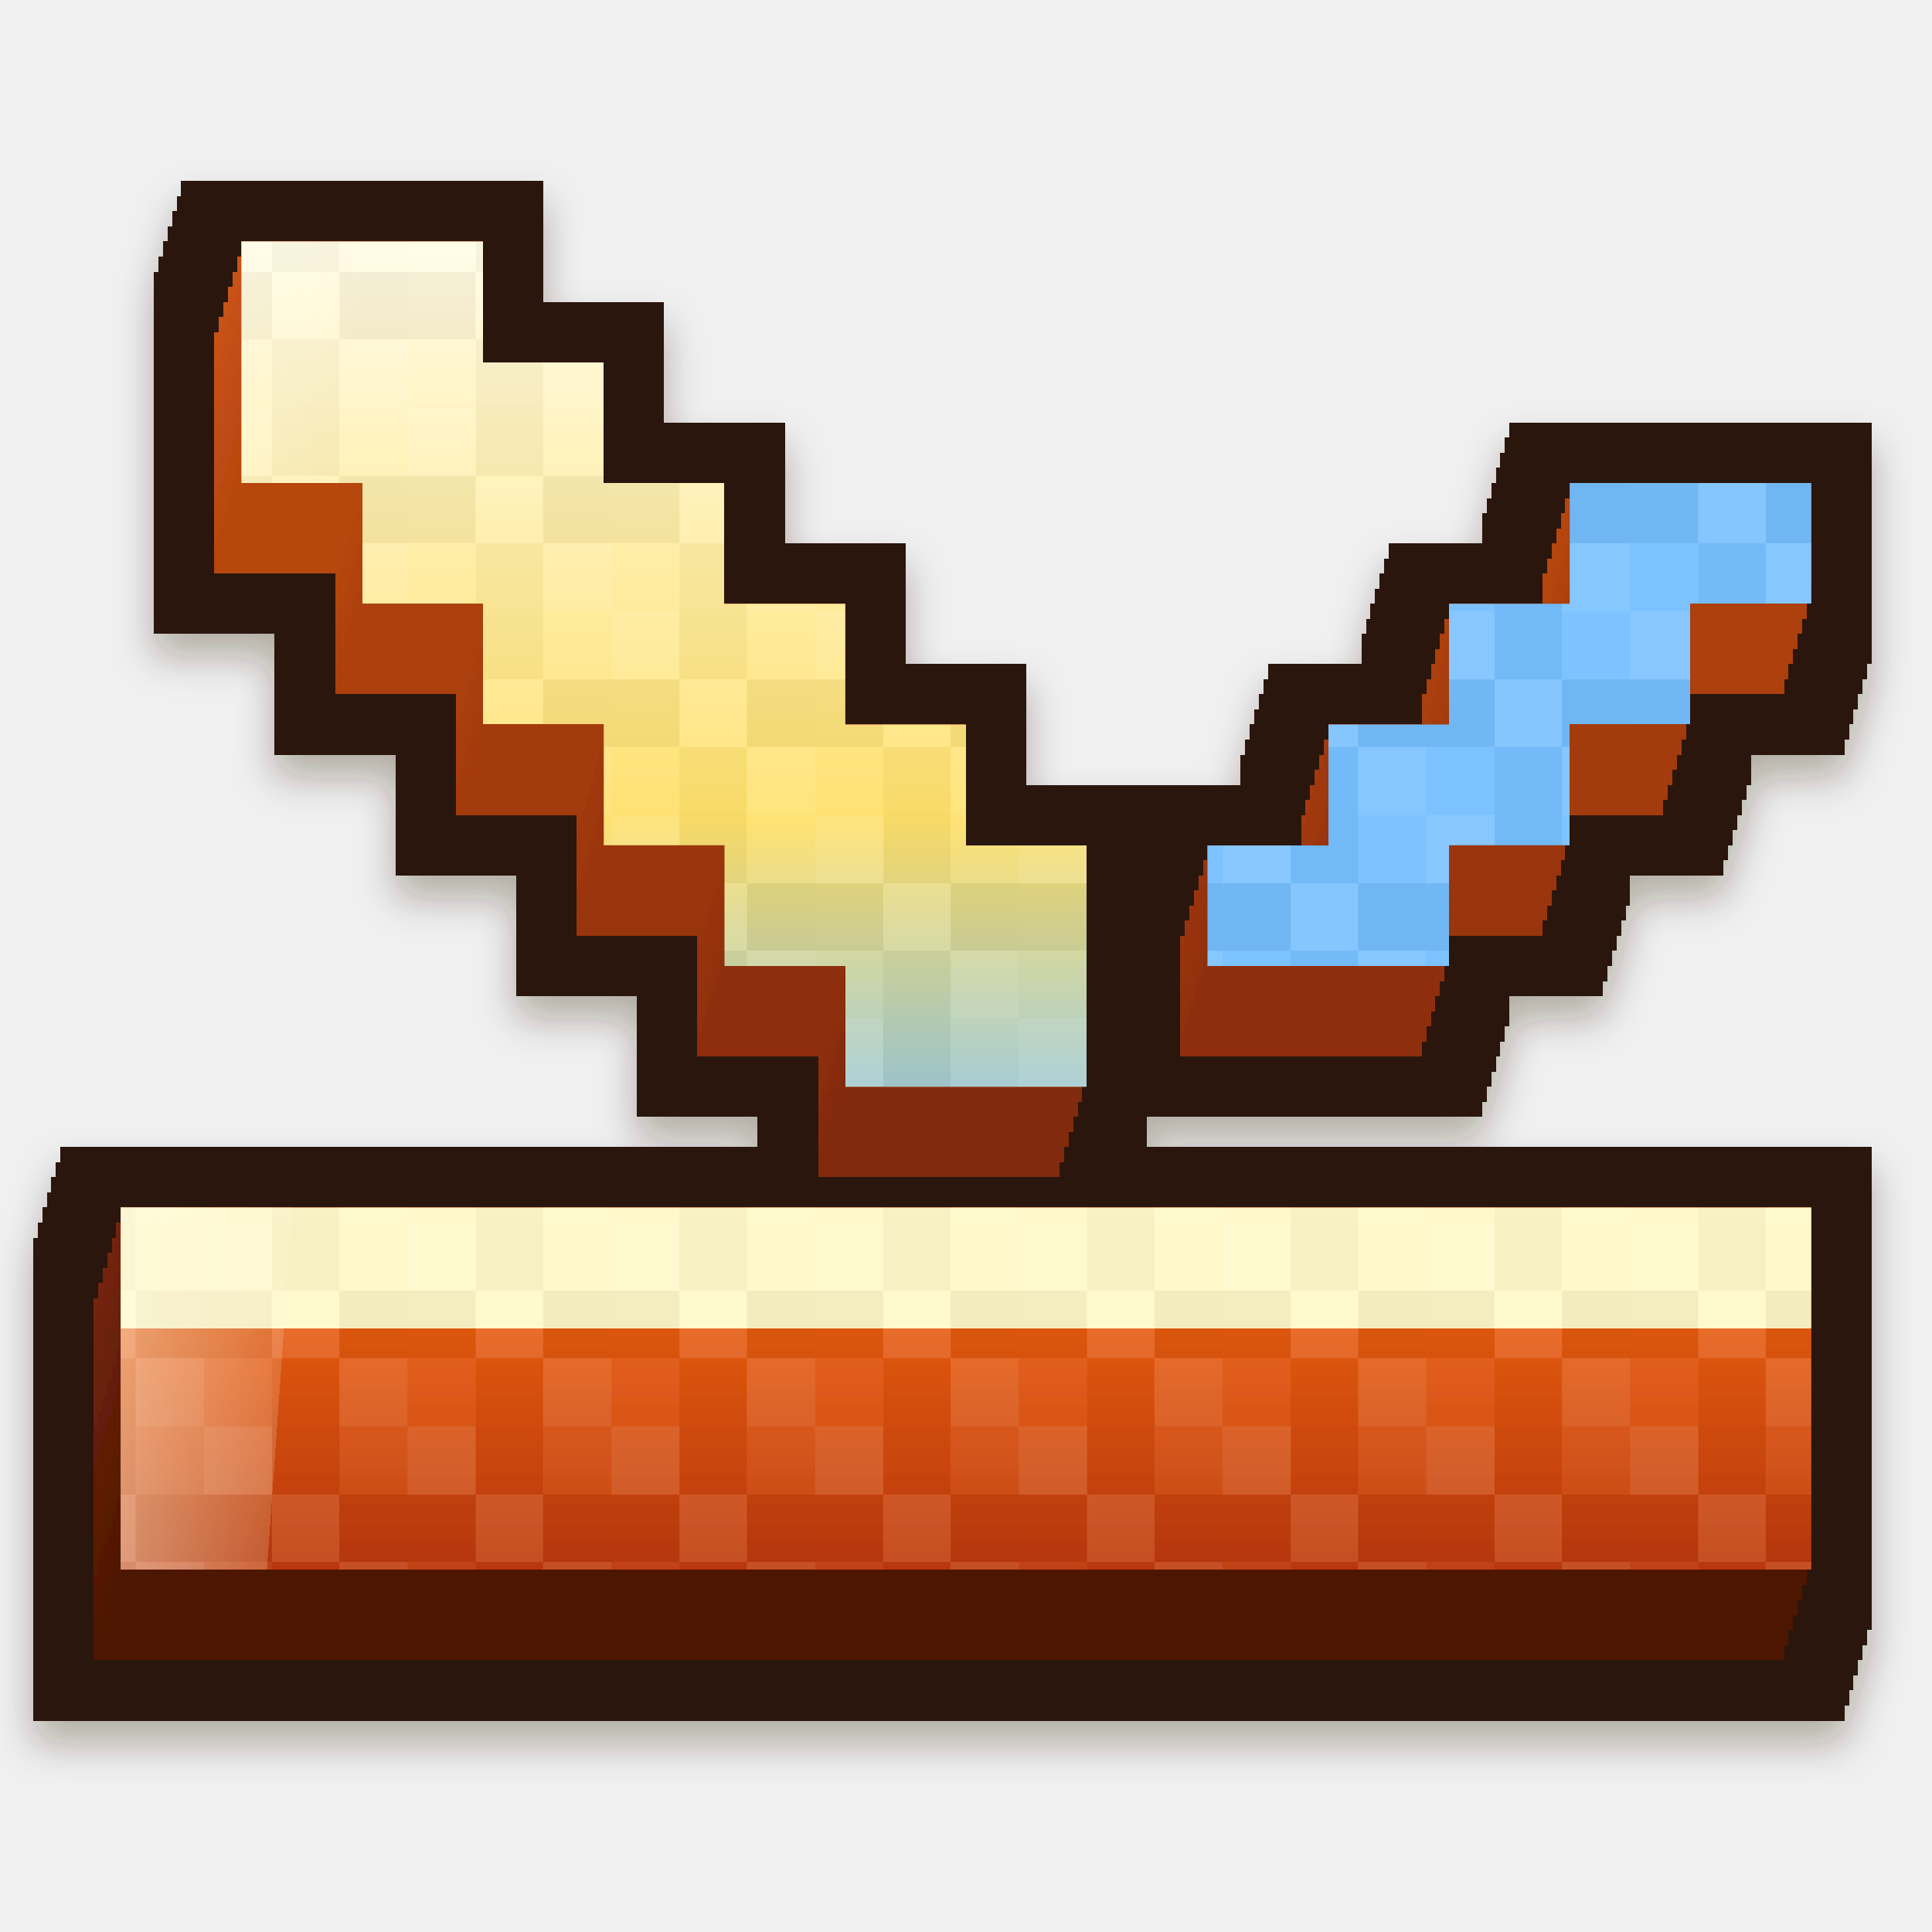
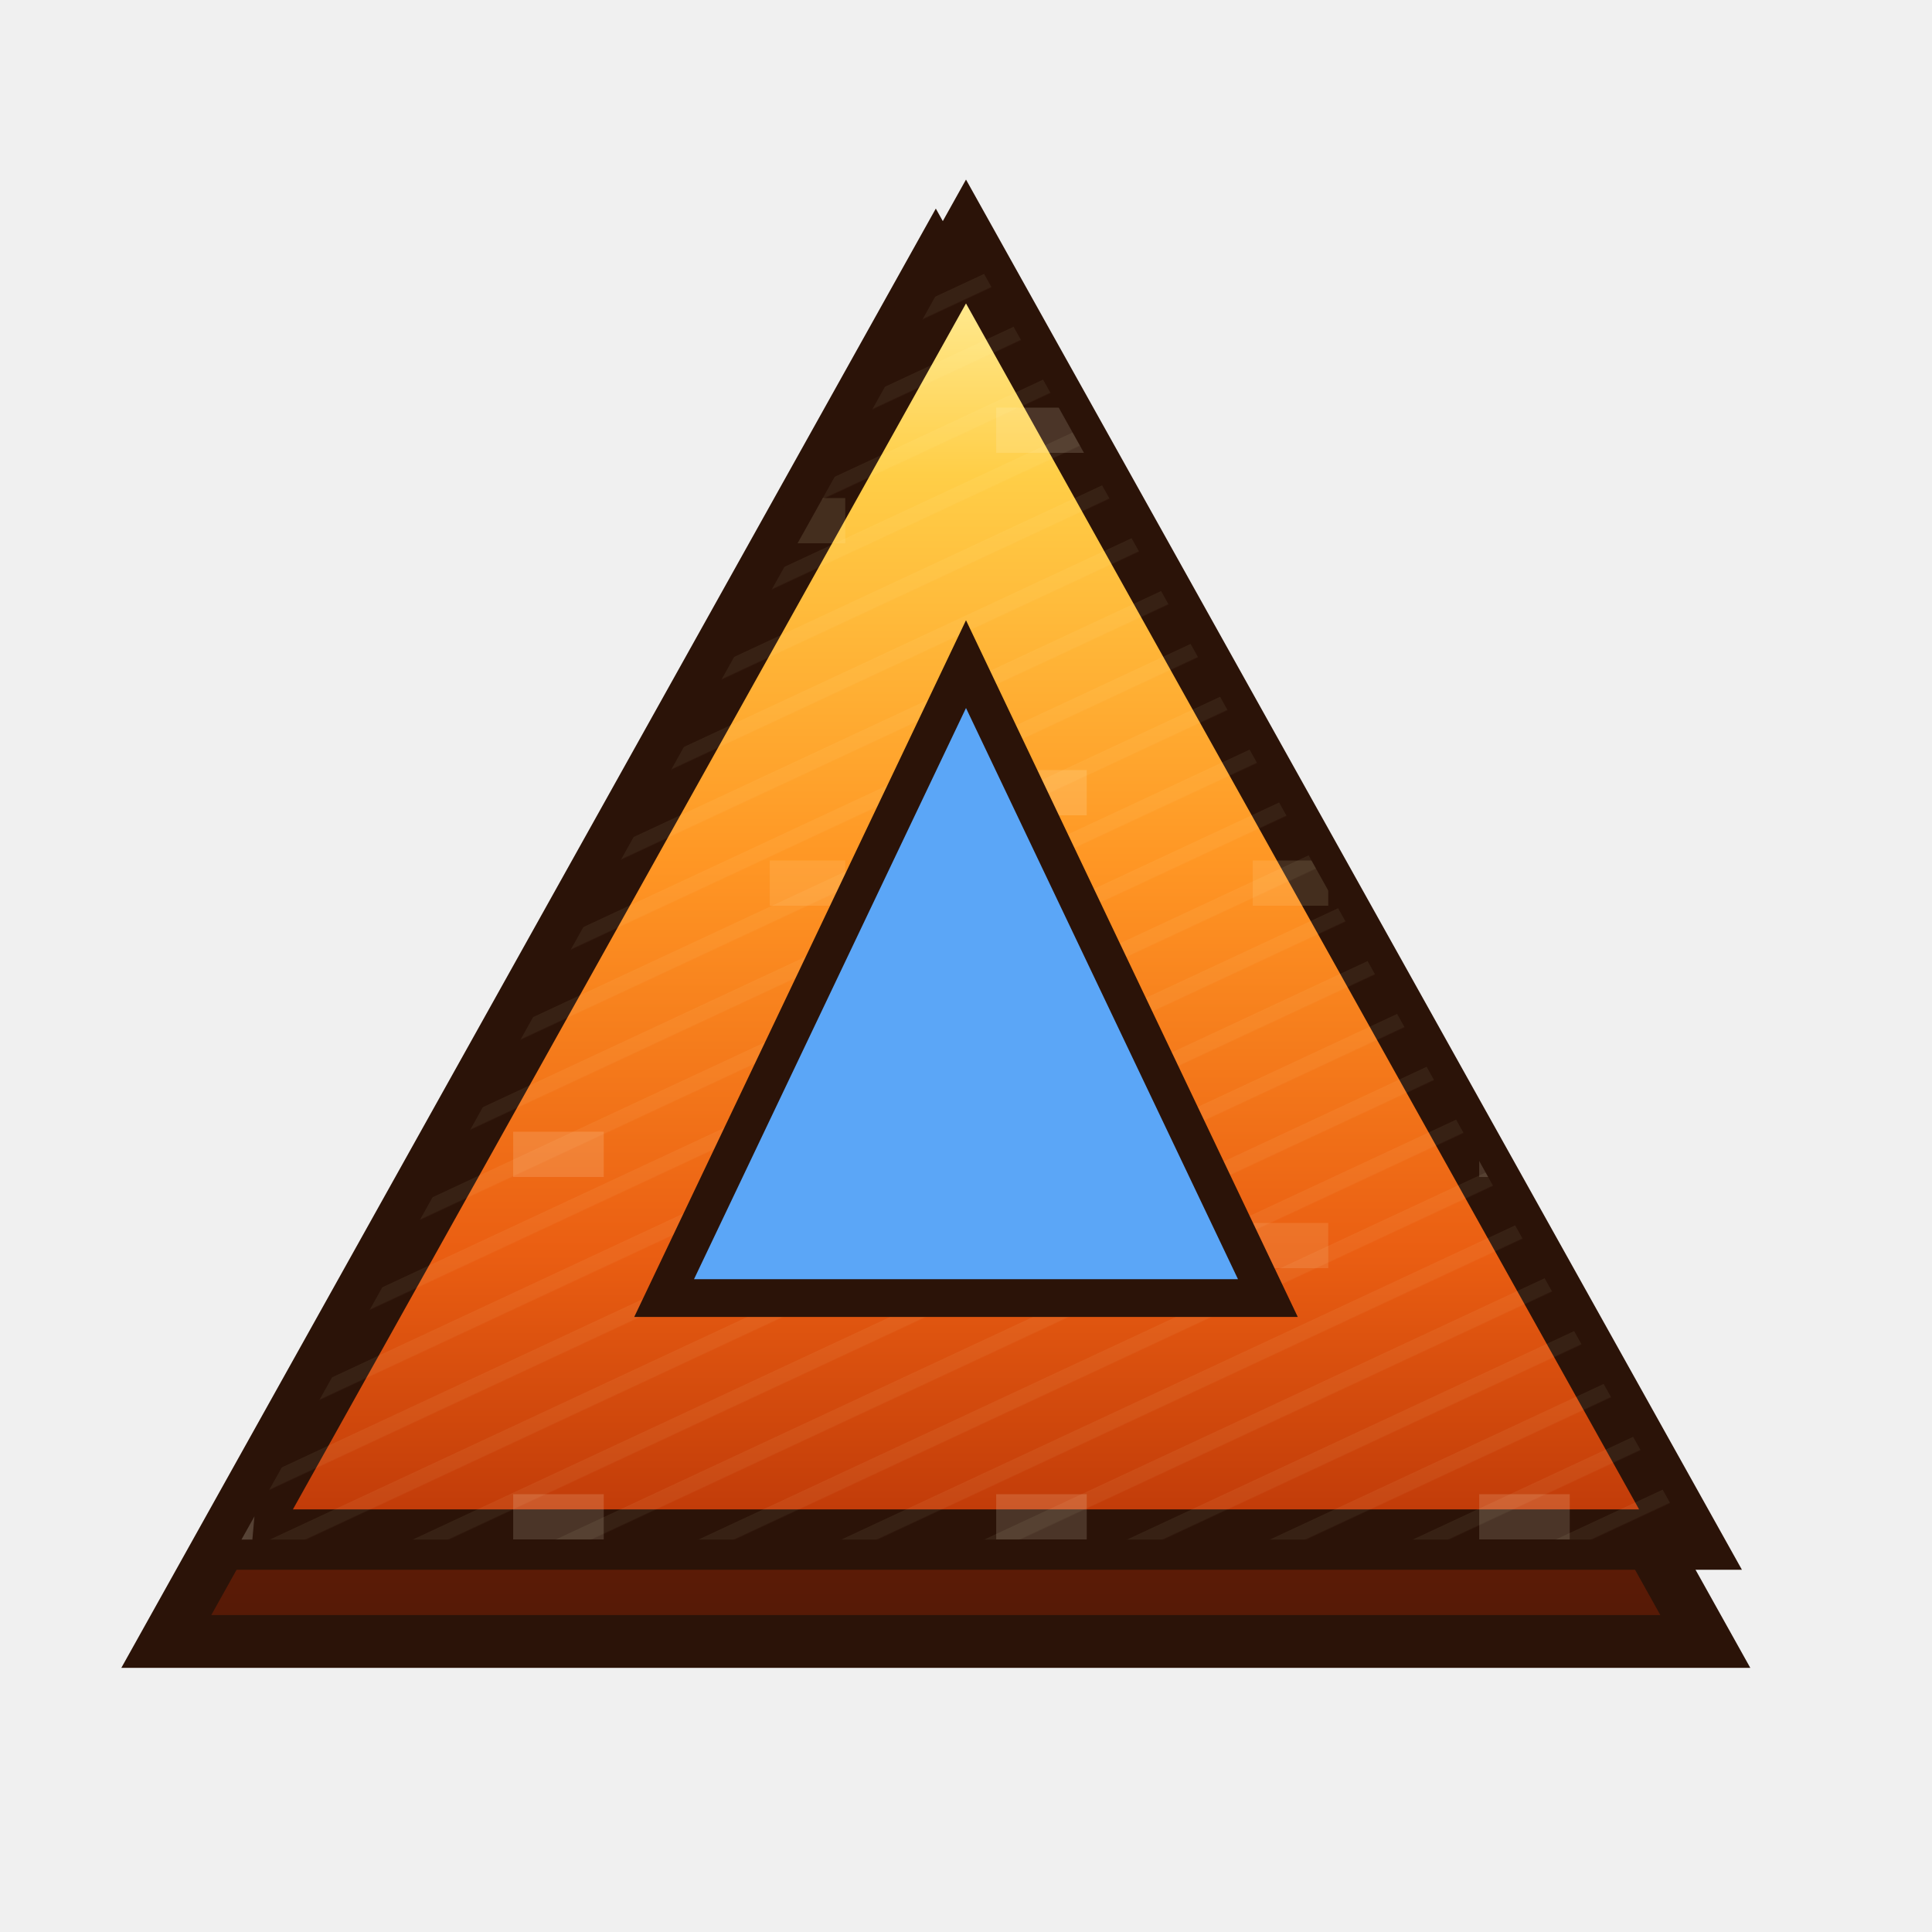
- <svg xmlns="http://www.w3.org/2000/svg" width="256" height="256" viewBox="0 0 256 256" shape-rendering="crispEdges" role="img" aria-label="HYALOCLAST ray tracing icon">
+ <svg xmlns="http://www.w3.org/2000/svg" width="256" height="256" viewBox="0 0 256 256" role="img" aria-label="HYALOCLAST ray tracing icon">
  <style>
-     @keyframes mosaicPulse{0%,100%{opacity:.85}50%{opacity:1}}
-     @keyframes iconFloat{0%,100%{transform:translateY(0)}50%{transform:translateY(-6px)}}
    @keyframes sweep{0%{transform:translateX(-120px)}55%,100%{transform:translateX(300px)}}
-     .glint{animation:sweep 4.6s cubic-bezier(.4,0,.2,1) infinite}
-     .float{animation:iconFloat 4.6s steps(5,end) infinite}
-     .mosaic{animation:mosaicPulse 8s ease-in-out infinite}
+     @keyframes icon-bob{0%,100%{transform:translateY(0)}50%{transform:translateY(-5px)}}
+     .icon-bob{animation:icon-bob 3.2s steps(5,end) infinite}
+     .glint{animation:sweep 4.2s cubic-bezier(.4,0,.2,1) infinite}
  </style>
  <defs>
-     <path id="shape" d="M32 32h32v16h-32Z M32 48h48v16h-48Z M48 64h48v16h-48Z M64 80h48v16h-48Z M80 96h48v16h-48Z M96 112h48v16h-48Z M112 128h32v16h-32Z M160 112h32v16h-32Z M176 96h32v16h-32Z M192 80h32v16h-32Z M208 64h32v16h-32Z M16 160h224v48h-224Z" />
-     <clipPath id="sclip">
-       <use href="#shape" />
+     <polygon id="prism" points="128,32 224,204 32,204" />
+     <clipPath id="pclip">
+       <use href="#prism" />
    </clipPath>
-     <linearGradient id="front" gradientUnits="userSpaceOnUse" x1="0" y1="32" x2="0" y2="208">
-       <stop offset="0%" stop-color="#FFF2A6" />
-       <stop offset="22%" stop-color="#FFCE47" />
-       <stop offset="52%" stop-color="#FF9624" />
-       <stop offset="80%" stop-color="#EA5E12" />
-       <stop offset="100%" stop-color="#BD3808" />
+     <linearGradient id="face-grad" gradientUnits="userSpaceOnUse" x1="0" y1="32" x2="0" y2="204">
+       <stop offset="0" stop-color="#FFF2A6" />
+       <stop offset=".18" stop-color="#FFCE47" />
+       <stop offset=".48" stop-color="#FF9624" />
+       <stop offset=".78" stop-color="#EA5E12" />
+       <stop offset="1" stop-color="#BD3808" />
    </linearGradient>
-     <linearGradient id="sideg" gradientUnits="userSpaceOnUse" x1="0" y1="32" x2="0" y2="208">
-       <stop offset="0%" stop-color="#C95214" />
-       <stop offset="50%" stop-color="#94310A" />
-       <stop offset="100%" stop-color="#4D1605" />
+     <linearGradient id="side-grad" gradientUnits="userSpaceOnUse" x1="0" y1="32" x2="0" y2="216">
+       <stop offset="0" stop-color="#C95214" />
+       <stop offset=".5" stop-color="#94310A" />
+       <stop offset="1" stop-color="#4D1605" />
    </linearGradient>
-     <linearGradient id="ray" gradientUnits="userSpaceOnUse" x1="0" y1="32" x2="0" y2="160">
-       <stop offset="0%" stop-color="#FFFBE6" />
-       <stop offset="60%" stop-color="#FFE06A" />
-       <stop offset="100%" stop-color="#76BFFF" />
-     </linearGradient>
-     <pattern id="mosaic" width="27" height="27" patternUnits="userSpaceOnUse">
-       <rect x="0" y="0" width="9" height="9" fill="#FFFFFF" fill-opacity="0.13" />
-       <rect x="9" y="0" width="9" height="9" fill="#000000" fill-opacity="0.035" />
-       <rect x="18" y="0" width="9" height="9" fill="#FFFFFF" fill-opacity="0.06" />
-       <rect x="0" y="9" width="9" height="9" fill="#000000" fill-opacity="0.045" />
-       <rect x="9" y="9" width="9" height="9" fill="#FFFFFF" fill-opacity="0.11" />
-       <rect x="18" y="9" width="9" height="9" fill="#000000" fill-opacity="0.05" />
-       <rect x="0" y="18" width="9" height="9" fill="#FFFFFF" fill-opacity="0.05" />
-       <rect x="9" y="18" width="9" height="9" fill="#000000" fill-opacity="0.03" />
-       <rect x="18" y="18" width="9" height="9" fill="#FFFFFF" fill-opacity="0.12" />
-     </pattern>
    <linearGradient id="glint-grad" x1="0" y1="0" x2="1" y2="0">
      <stop offset="0" stop-color="#FFFBE6" stop-opacity="0" />
-       <stop offset=".5" stop-color="#FFFBE6" stop-opacity=".45" />
+       <stop offset=".5" stop-color="#FFFBE6" stop-opacity=".4" />
      <stop offset="1" stop-color="#FFFBE6" stop-opacity="0" />
    </linearGradient>
-     <filter id="softShadow" x="-10%" y="-10%" width="120%" height="125%">
-       <feDropShadow dx="0" dy="3" stdDeviation="2.5" flood-color="#2B1308" flood-opacity="0.32" />
-     </filter>
+     <pattern id="shader-scan" width="8" height="8" patternUnits="userSpaceOnUse" patternTransform="rotate(-25)">
+       <rect width="8" height="2" fill="#FFF7D0" opacity=".06" />
+     </pattern>
+     <pattern id="voxel-glint" width="64" height="48" patternUnits="userSpaceOnUse">
+       <rect x="4" y="6" width="12" height="6" fill="#FFFBE0" opacity=".15" />
+       <rect x="38" y="18" width="10" height="6" fill="#FFF7C2" opacity=".12" />
+     </pattern>
  </defs>
-   <g filter="url(#softShadow)">
-     <g class="float">
-       <g fill="#2B1308" stroke="#2B1308" stroke-width="16" stroke-linejoin="miter" stroke-miterlimit="3">
-         <use href="#shape" transform="translate(-3.60 12.00)" />
-         <use href="#shape" transform="translate(-3.00 10.00)" />
-         <use href="#shape" transform="translate(-2.40 8.00)" />
-         <use href="#shape" transform="translate(-1.80 6.00)" />
-         <use href="#shape" transform="translate(-1.20 4.00)" />
-         <use href="#shape" transform="translate(-0.60 2.00)" />
-         <use href="#shape" transform="translate(0 0)" />
-       </g>
-       <g fill="url(#sideg)">
-         <use href="#shape" transform="translate(-3.60 12.00)" />
-         <use href="#shape" transform="translate(-3.00 10.00)" />
-         <use href="#shape" transform="translate(-2.40 8.00)" />
-         <use href="#shape" transform="translate(-1.80 6.00)" />
-         <use href="#shape" transform="translate(-1.20 4.00)" />
-         <use href="#shape" transform="translate(-0.60 2.00)" />
-         <use href="#shape" transform="translate(0 0)" />
-       </g>
-       <g clip-path="url(#sclip)">
-         <path d="M16 160h224v48h-224Z" fill="url(#front)" />
-         <path d="M16 160h224v16h-224Z" fill="#FFF8C8" />
-         <path d="M32 32h32v16h-32Z M32 48h48v16h-48Z M48 64h48v16h-48Z M64 80h48v16h-48Z M80 96h48v16h-48Z M96 112h48v16h-48Z M112 128h32v16h-32Z" fill="url(#ray)" />
-         <path d="M160 112h32v16h-32Z M176 96h32v16h-32Z M192 80h32v16h-32Z M208 64h32v16h-32Z" fill="#76BFFF" />
-         <path d="M112 144h32v16h-32Z" fill="#FFFBE6" />
-         <g class="mosaic">
-           <use href="#shape" fill="url(#mosaic)" />
-         </g>
-         <g class="glint">
-           <path d="M0 0h50l-18 256h-50z" fill="url(#glint-grad)" />
-         </g>
+   <g class="icon-bob">
+     <use href="#prism" transform="translate(-4 10)" fill="#2B1308" stroke="#2B1308" stroke-width="14" stroke-linejoin="miter" />
+     <use href="#prism" transform="translate(-4 10)" fill="url(#side-grad)" />
+     <use href="#prism" fill="url(#face-grad)" stroke="#2B1308" stroke-width="8" stroke-linejoin="miter" />
+     <g clip-path="url(#pclip)">
+       <rect x="20" y="20" width="216" height="200" fill="url(#voxel-glint)" />
+       <rect x="20" y="20" width="216" height="200" fill="url(#shader-scan)" />
+       <polygon points="128,88 168,172 88,172" fill="#5BA6F7" stroke="#2B1308" stroke-width="5" />
+       <g class="glint">
+         <path d="M0 20h50l-18 200h-50z" fill="url(#glint-grad)" />
      </g>
    </g>
  </g>
</svg>
